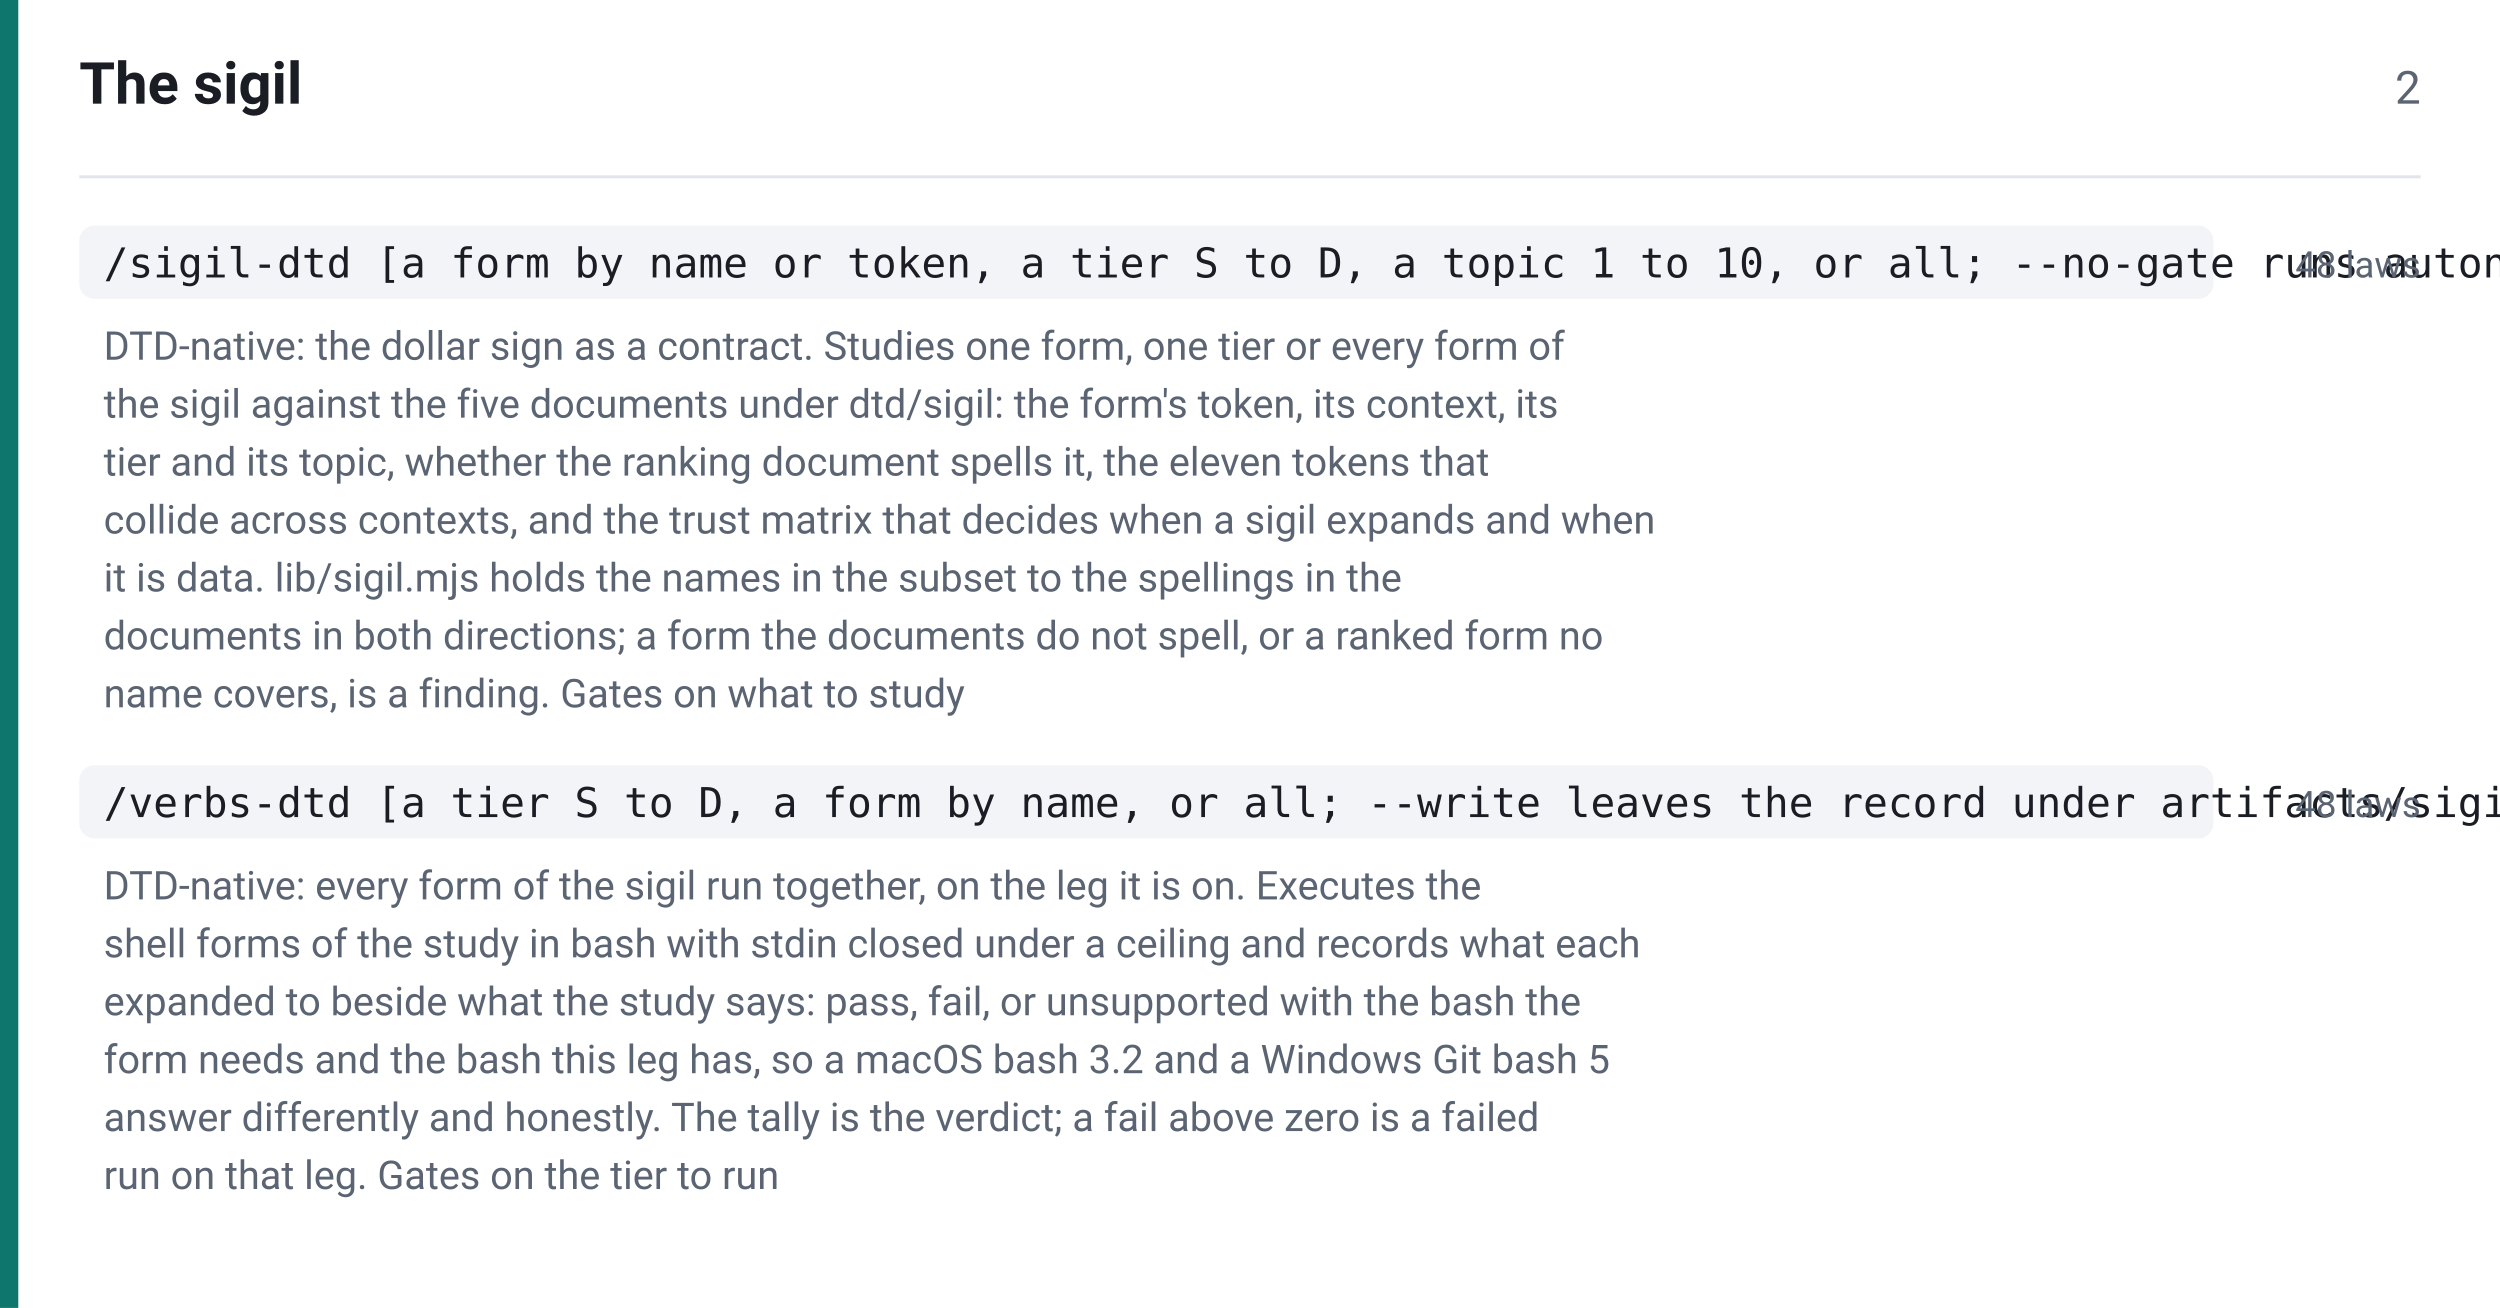
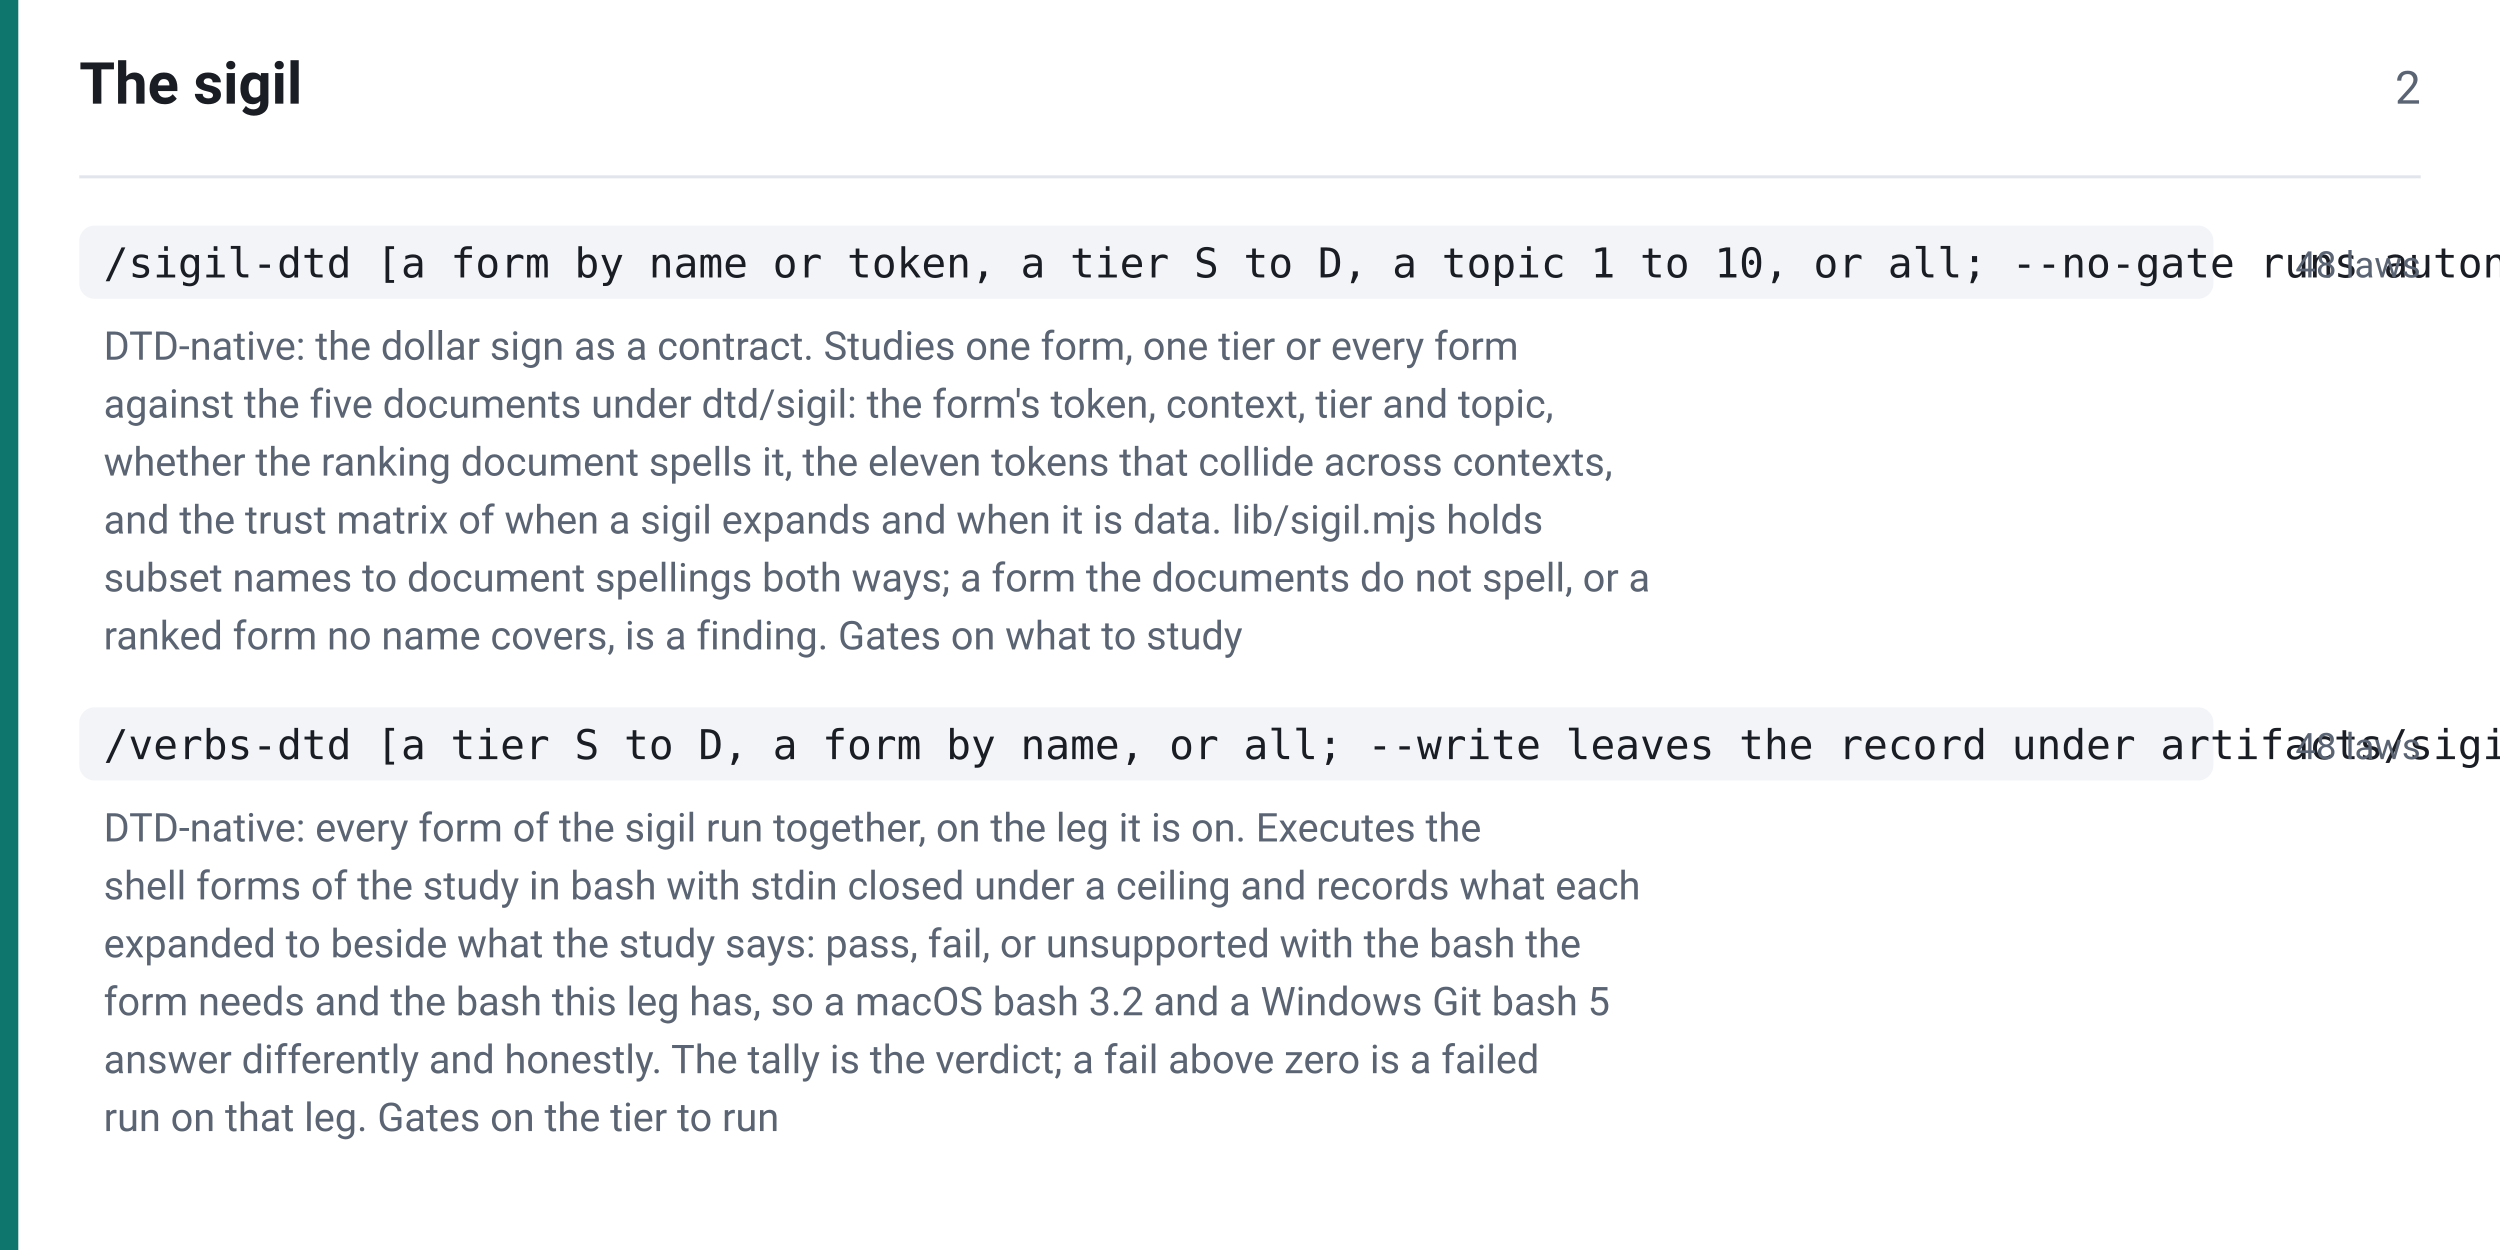
- <svg xmlns="http://www.w3.org/2000/svg" width="820" height="429" viewBox="0 0 820 429" font-family="-apple-system,BlinkMacSystemFont,Segoe UI,Roboto,Helvetica,Arial,sans-serif">
-   <rect width="820" height="429" fill="#ffffff" />
-   <rect x="0" y="0" width="6" height="429" fill="#0f766e" />
+ <svg xmlns="http://www.w3.org/2000/svg" width="820" height="410" viewBox="0 0 820 410" font-family="-apple-system,BlinkMacSystemFont,Segoe UI,Roboto,Helvetica,Arial,sans-serif">
+   <rect width="820" height="410" fill="#ffffff" />
+   <rect x="0" y="0" width="6" height="410" fill="#0f766e" />
  <text x="26" y="34" font-size="19" font-weight="600" fill="#1a1d24">The sigil</text>
  <text x="794" y="34" font-size="15" fill="#5b6472" text-anchor="end">2</text>
  <line x1="26" y1="58" x2="794" y2="58" stroke="#e2e5ec" stroke-width="1" />
  <rect x="26" y="74" width="700" height="24" rx="5" fill="#f2f4f8" />
  <text x="34" y="91" font-size="13.5" font-family="ui-monospace,SFMono-Regular,Menlo,Consolas,monospace" fill="#1a1d24">/sigil-dtd [a form by name or token, a tier S to D, a topic 1 to 10, or all; --no-gate runs autonomously]</text>
  <text x="794" y="91" font-size="12" fill="#5b6472" text-anchor="end">48 laws</text>
-   <text x="34" y="118" font-size="13" fill="#5b6472">DTD-native: the dollar sign as a contract. Studies one form, one tier or every form of</text>
-   <text x="34" y="137" font-size="13" fill="#5b6472">the sigil against the five documents under dtd/sigil: the form's token, its context, its</text>
-   <text x="34" y="156" font-size="13" fill="#5b6472">tier and its topic, whether the ranking document spells it, the eleven tokens that</text>
-   <text x="34" y="175" font-size="13" fill="#5b6472">collide across contexts, and the trust matrix that decides when a sigil expands and when</text>
-   <text x="34" y="194" font-size="13" fill="#5b6472">it is data. lib/sigil.mjs holds the names in the subset to the spellings in the</text>
-   <text x="34" y="213" font-size="13" fill="#5b6472">documents in both directions; a form the documents do not spell, or a ranked form no</text>
-   <text x="34" y="232" font-size="13" fill="#5b6472">name covers, is a finding. Gates on what to study</text>
-   <rect x="26" y="251" width="700" height="24" rx="5" fill="#f2f4f8" />
-   <text x="34" y="268" font-size="13.5" font-family="ui-monospace,SFMono-Regular,Menlo,Consolas,monospace" fill="#1a1d24">/verbs-dtd [a tier S to D, a form by name, or all; --write leaves the record under artifacts/sigil; --no-gate runs autonomously]</text>
-   <text x="794" y="268" font-size="12" fill="#5b6472" text-anchor="end">48 laws</text>
-   <text x="34" y="295" font-size="13" fill="#5b6472">DTD-native: every form of the sigil run together, on the leg it is on. Executes the</text>
-   <text x="34" y="314" font-size="13" fill="#5b6472">shell forms of the study in bash with stdin closed under a ceiling and records what each</text>
-   <text x="34" y="333" font-size="13" fill="#5b6472">expanded to beside what the study says: pass, fail, or unsupported with the bash the</text>
-   <text x="34" y="352" font-size="13" fill="#5b6472">form needs and the bash this leg has, so a macOS bash 3.2 and a Windows Git bash 5</text>
-   <text x="34" y="371" font-size="13" fill="#5b6472">answer differently and honestly. The tally is the verdict; a fail above zero is a failed</text>
-   <text x="34" y="390" font-size="13" fill="#5b6472">run on that leg. Gates on the tier to run</text>
+   <text x="34" y="118" font-size="13" fill="#5b6472">DTD-native: the dollar sign as a contract. Studies one form, one tier or every form</text>
+   <text x="34" y="137" font-size="13" fill="#5b6472">against the five documents under dtd/sigil: the form's token, context, tier and topic,</text>
+   <text x="34" y="156" font-size="13" fill="#5b6472">whether the ranking document spells it, the eleven tokens that collide across contexts,</text>
+   <text x="34" y="175" font-size="13" fill="#5b6472">and the trust matrix of when a sigil expands and when it is data. lib/sigil.mjs holds</text>
+   <text x="34" y="194" font-size="13" fill="#5b6472">subset names to document spellings both ways; a form the documents do not spell, or a</text>
+   <text x="34" y="213" font-size="13" fill="#5b6472">ranked form no name covers, is a finding. Gates on what to study</text>
+   <rect x="26" y="232" width="700" height="24" rx="5" fill="#f2f4f8" />
+   <text x="34" y="249" font-size="13.5" font-family="ui-monospace,SFMono-Regular,Menlo,Consolas,monospace" fill="#1a1d24">/verbs-dtd [a tier S to D, a form by name, or all; --write leaves the record under artifacts/sigil; --no-gate runs autonomously]</text>
+   <text x="794" y="249" font-size="12" fill="#5b6472" text-anchor="end">48 laws</text>
+   <text x="34" y="276" font-size="13" fill="#5b6472">DTD-native: every form of the sigil run together, on the leg it is on. Executes the</text>
+   <text x="34" y="295" font-size="13" fill="#5b6472">shell forms of the study in bash with stdin closed under a ceiling and records what each</text>
+   <text x="34" y="314" font-size="13" fill="#5b6472">expanded to beside what the study says: pass, fail, or unsupported with the bash the</text>
+   <text x="34" y="333" font-size="13" fill="#5b6472">form needs and the bash this leg has, so a macOS bash 3.2 and a Windows Git bash 5</text>
+   <text x="34" y="352" font-size="13" fill="#5b6472">answer differently and honestly. The tally is the verdict; a fail above zero is a failed</text>
+   <text x="34" y="371" font-size="13" fill="#5b6472">run on that leg. Gates on the tier to run</text>
</svg>
